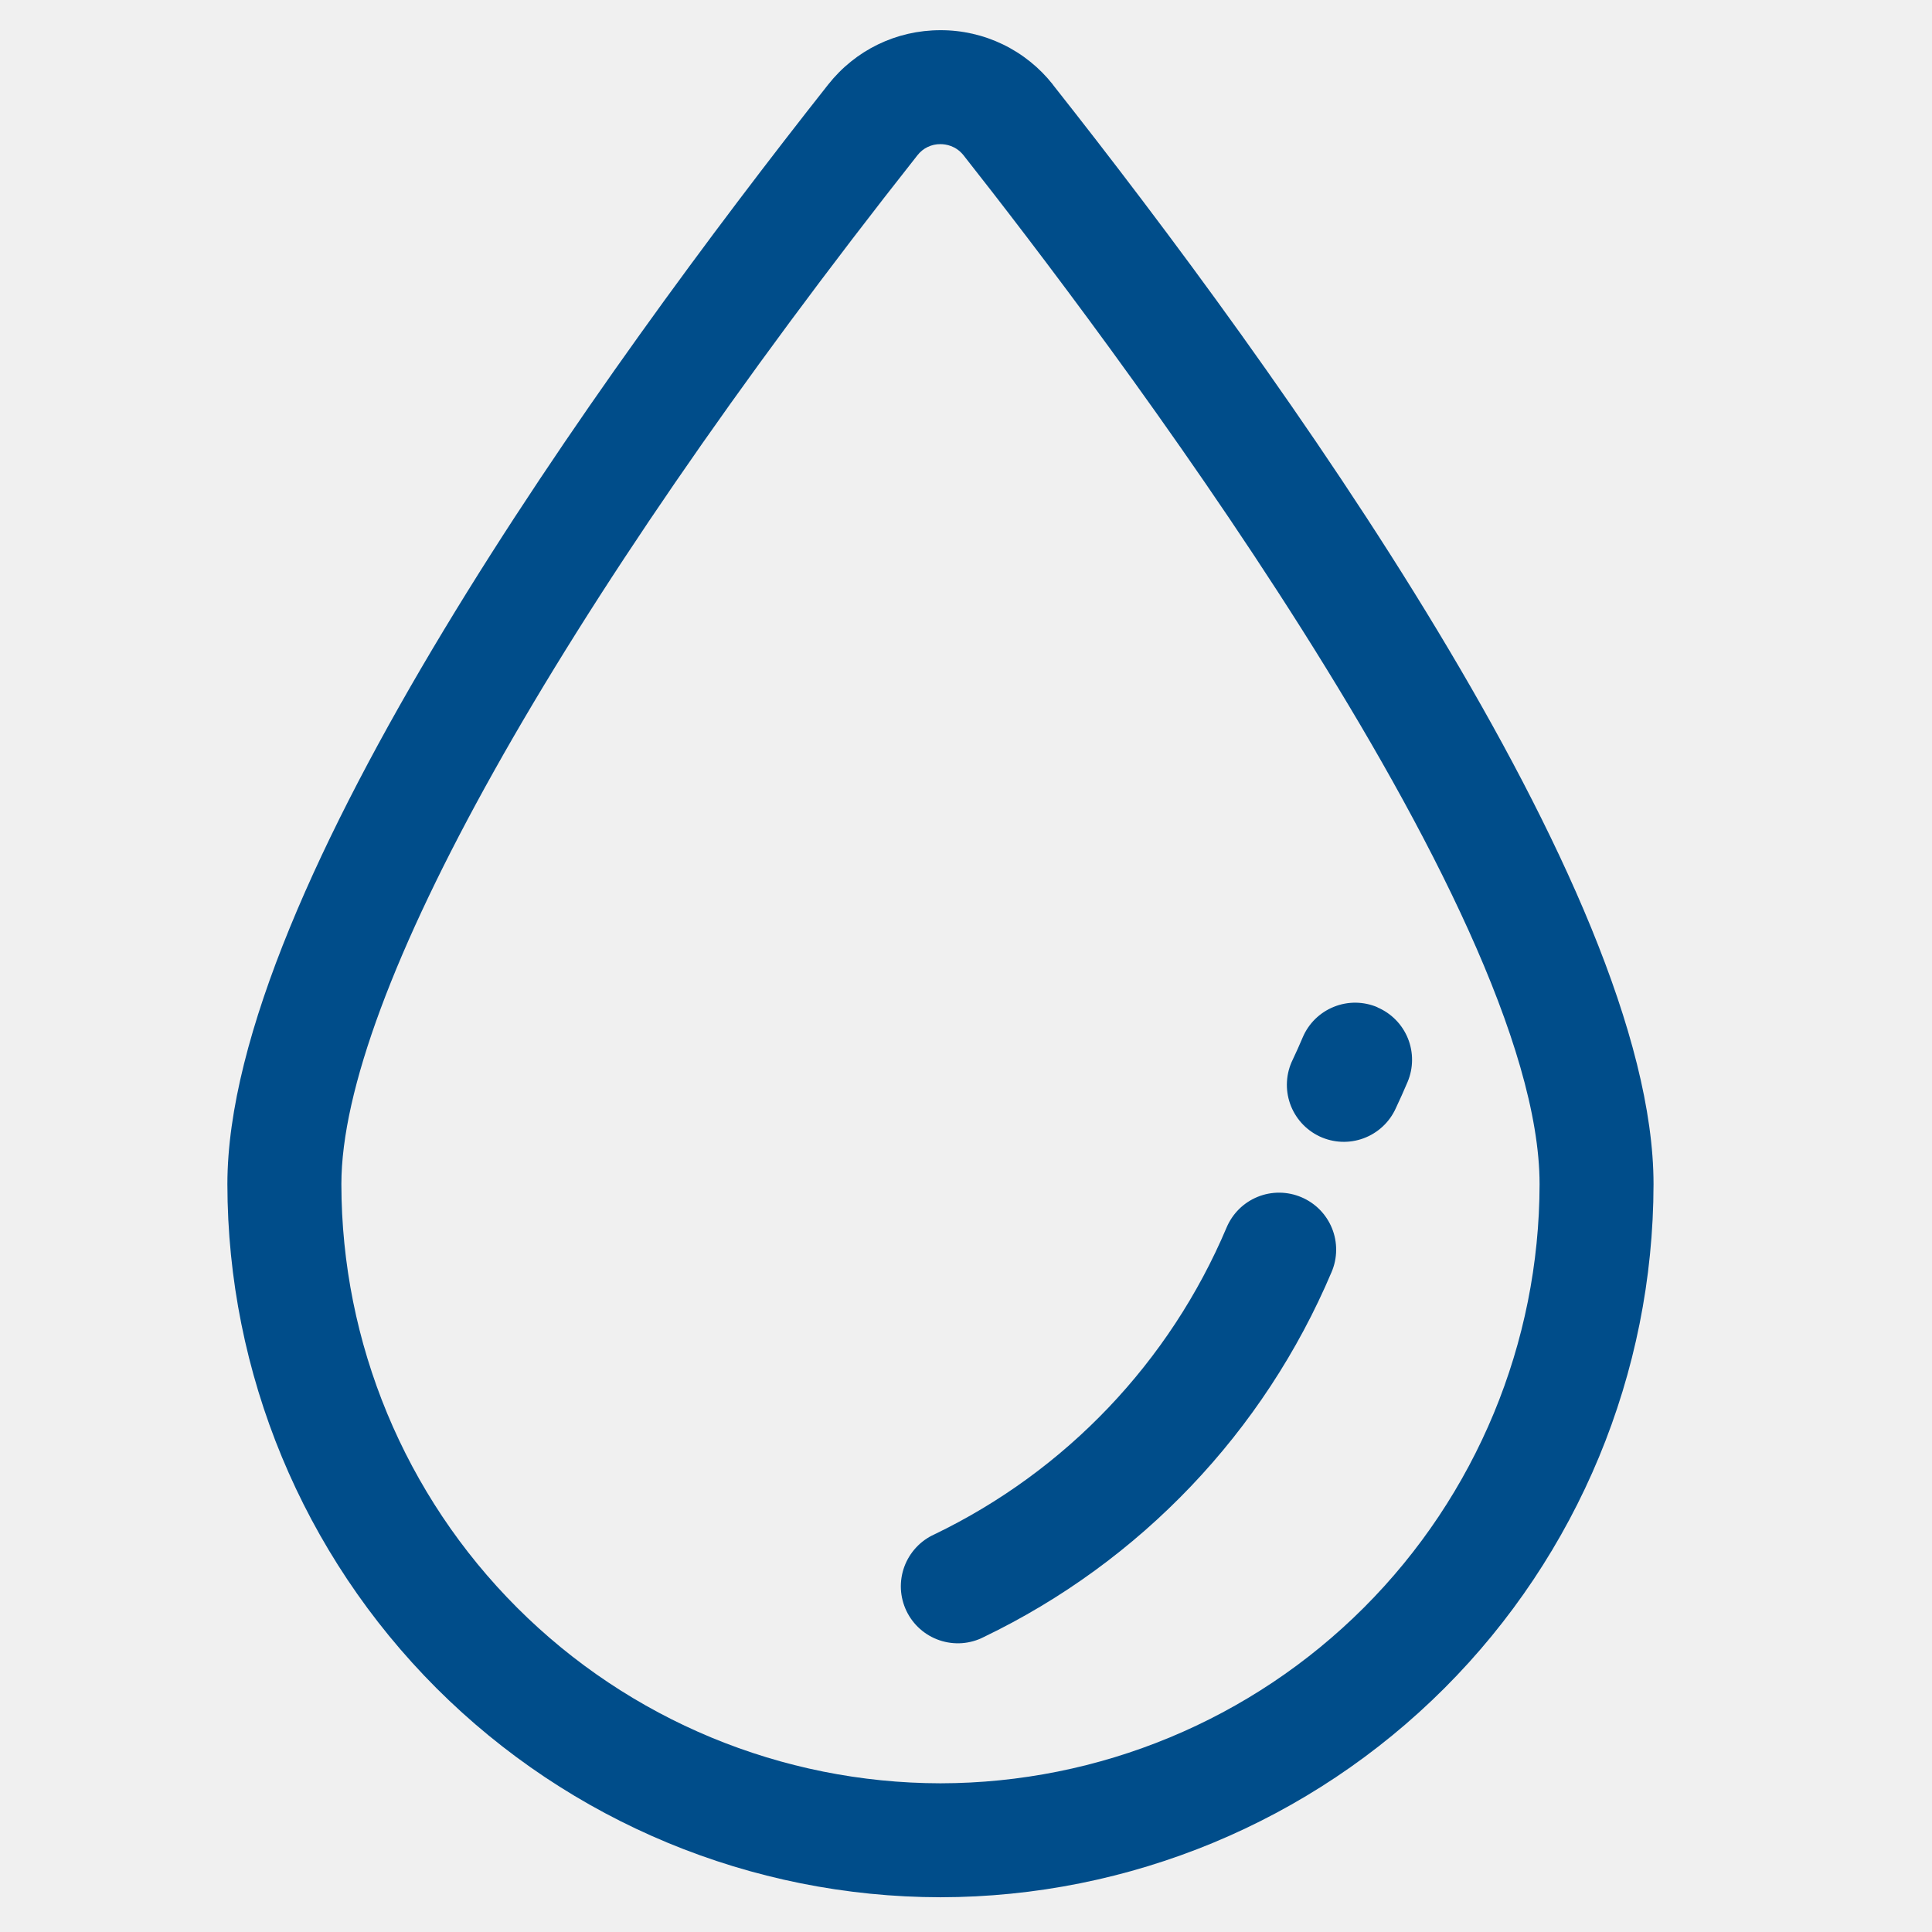
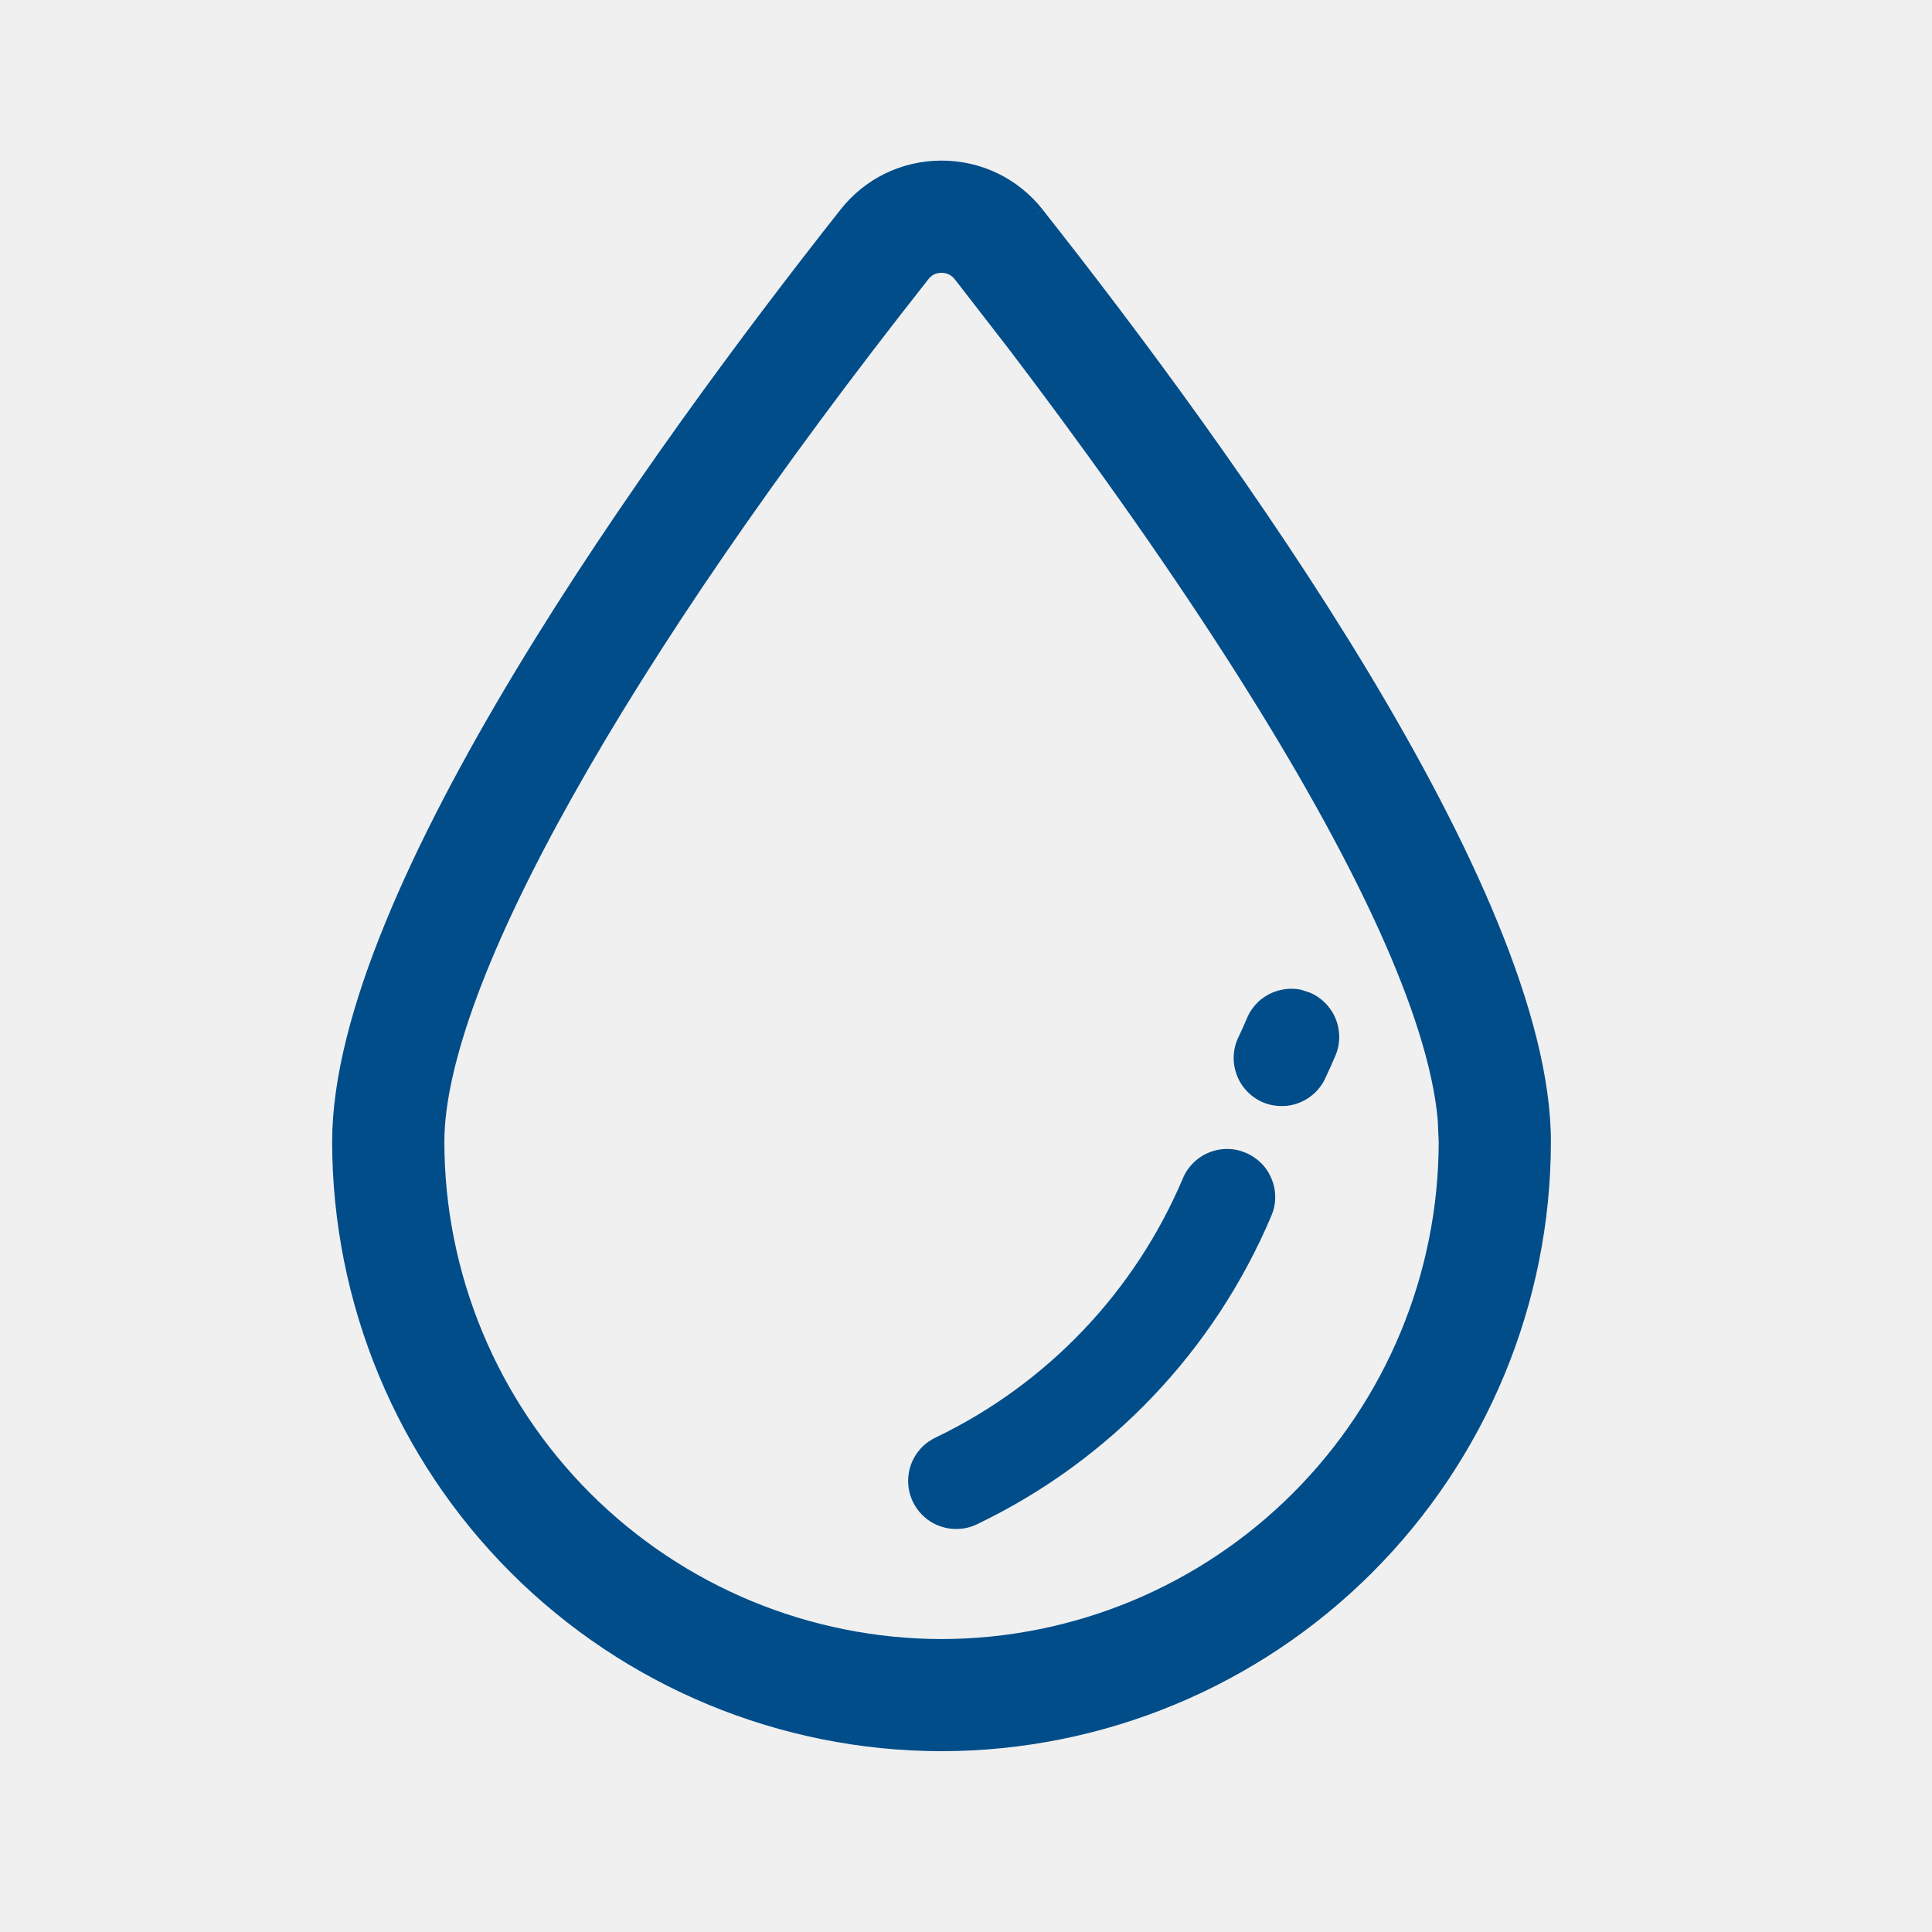
- <svg xmlns="http://www.w3.org/2000/svg" width="59" height="59" viewBox="0 0 59 59" fill="none">
-   <g clip-path="url(#clip0_170_32482)">
-     <path d="M28.72 54.459C23.87 54.453 19.22 52.524 15.79 49.094C12.36 45.664 10.43 41.014 10.425 36.163C10.425 30.444 17.001 18.696 28.018 4.74C28.101 4.634 28.207 4.547 28.329 4.489C28.451 4.43 28.585 4.4 28.72 4.402C28.881 4.402 29.187 4.447 29.423 4.74C33.547 9.97 47.016 27.683 47.016 36.163C47.01 41.014 45.081 45.664 41.651 49.094C38.221 52.524 33.571 54.453 28.72 54.459ZM32.152 2.581C31.743 2.063 31.222 1.644 30.627 1.356C30.033 1.069 29.381 0.92 28.72 0.922C27.373 0.922 26.123 1.528 25.289 2.585C18.438 11.262 6.944 27.16 6.944 36.163C6.95 41.937 9.247 47.472 13.329 51.555C17.412 55.637 22.947 57.933 28.72 57.939C34.493 57.932 40.028 55.636 44.111 51.554C48.193 47.471 50.489 41.937 50.496 36.163C50.496 27.157 39.005 11.259 32.152 2.585" fill="#004D8A" />
-     <path d="M39.74 36.56C39.53 36.471 39.304 36.424 39.075 36.422C38.846 36.42 38.62 36.463 38.408 36.549C38.196 36.635 38.003 36.762 37.84 36.922C37.678 37.083 37.548 37.274 37.459 37.484C35.723 41.591 32.55 44.923 28.533 46.858C28.322 46.953 28.132 47.09 27.974 47.261C27.817 47.431 27.695 47.63 27.615 47.849C27.536 48.066 27.501 48.298 27.512 48.53C27.524 48.761 27.582 48.988 27.682 49.197C27.783 49.407 27.924 49.593 28.098 49.747C28.272 49.901 28.474 50.018 28.694 50.092C28.914 50.166 29.146 50.196 29.378 50.179C29.609 50.162 29.835 50.099 30.041 49.993C34.821 47.693 38.598 43.729 40.665 38.844C40.755 38.633 40.802 38.407 40.804 38.178C40.806 37.949 40.763 37.722 40.677 37.51C40.591 37.298 40.464 37.105 40.303 36.941C40.142 36.778 39.951 36.649 39.74 36.56ZM42.067 30.76C41.856 30.67 41.63 30.623 41.401 30.62C41.172 30.618 40.945 30.661 40.733 30.747C40.521 30.832 40.328 30.959 40.164 31.119C40.001 31.279 39.871 31.471 39.782 31.681C39.685 31.913 39.582 32.139 39.476 32.364C39.374 32.572 39.315 32.797 39.302 33.027C39.288 33.258 39.321 33.488 39.397 33.706C39.474 33.924 39.593 34.124 39.747 34.295C39.902 34.467 40.089 34.605 40.297 34.704C40.506 34.802 40.733 34.858 40.963 34.868C41.194 34.878 41.424 34.842 41.64 34.762C41.857 34.682 42.055 34.56 42.224 34.403C42.393 34.246 42.529 34.057 42.624 33.847C42.75 33.581 42.87 33.312 42.985 33.041C43.164 32.617 43.168 32.139 42.995 31.711C42.822 31.284 42.487 30.943 42.063 30.763" fill="#004D8A" />
+ <svg xmlns="http://www.w3.org/2000/svg" width="24" height="24" viewBox="0 0 24 24" fill="none">
+   <mask id="mask0_861_15313" style="mask-type:luminance" maskUnits="userSpaceOnUse" x="1" y="1" width="22" height="22">
+     <path d="M22.034 1.966H1.966V22.034H22.034V1.966Z" fill="white" />
+   </mask>
+   <g mask="url(#mask0_861_15313)">
+     <path d="M11.696 1.995C11.937 1.995 12.176 2.048 12.394 2.154C12.612 2.259 12.802 2.413 12.952 2.603L12.873 2.664H12.873L12.873 2.665L12.952 2.604C14.128 4.093 15.704 6.204 16.987 8.33C17.628 9.394 18.197 10.463 18.606 11.462C19.014 12.459 19.266 13.394 19.266 14.185C19.264 16.192 18.465 18.115 17.046 19.535C15.627 20.954 13.703 21.752 11.696 21.754C9.689 21.752 7.764 20.954 6.345 19.535C4.926 18.116 4.129 16.192 4.126 14.185C4.126 13.394 4.378 12.459 4.787 11.462C5.196 10.464 5.764 9.395 6.406 8.331C7.688 6.205 9.265 4.094 10.441 2.604C10.746 2.217 11.203 1.995 11.696 1.995ZM11.695 3.389C11.664 3.389 11.633 3.395 11.605 3.408C11.577 3.422 11.553 3.442 11.534 3.466V3.467C9.646 5.858 8.141 8.057 7.108 9.903C6.591 10.825 6.193 11.658 5.925 12.38C5.657 13.104 5.52 13.711 5.52 14.185C5.522 15.822 6.174 17.391 7.331 18.549C8.489 19.707 10.058 20.358 11.696 20.361C13.333 20.359 14.903 19.707 16.061 18.549C17.219 17.391 17.87 15.822 17.872 14.185L17.86 13.91C17.8 13.25 17.534 12.445 17.137 11.567C16.684 10.566 16.065 9.481 15.401 8.43C14.404 6.853 13.307 5.354 12.523 4.324L11.859 3.467C11.804 3.399 11.734 3.389 11.696 3.389H11.695ZM15.248 14.273C15.327 14.273 15.404 14.29 15.476 14.321C15.548 14.351 15.614 14.396 15.669 14.451C15.725 14.507 15.768 14.574 15.797 14.647C15.827 14.719 15.842 14.797 15.841 14.875C15.841 14.954 15.824 15.031 15.793 15.104C15.084 16.779 13.789 18.14 12.149 18.929C12.078 18.965 12.001 18.987 11.921 18.992C11.842 18.998 11.762 18.988 11.687 18.962C11.612 18.937 11.542 18.897 11.483 18.844C11.423 18.791 11.375 18.727 11.34 18.655C11.306 18.584 11.286 18.506 11.282 18.427C11.278 18.348 11.29 18.267 11.317 18.193C11.344 18.118 11.386 18.05 11.44 17.991C11.494 17.933 11.56 17.886 11.632 17.853C13.01 17.189 14.098 16.046 14.694 14.638C14.724 14.566 14.769 14.5 14.825 14.445C14.88 14.39 14.946 14.346 15.019 14.317C15.092 14.287 15.17 14.272 15.248 14.273ZM16.163 12.295L16.273 12.331C16.418 12.393 16.534 12.511 16.593 12.658C16.652 12.804 16.651 12.968 16.589 13.114C16.55 13.206 16.508 13.299 16.465 13.39C16.433 13.462 16.386 13.527 16.328 13.58C16.271 13.634 16.203 13.676 16.128 13.703C16.054 13.731 15.975 13.743 15.896 13.739C15.817 13.736 15.739 13.718 15.667 13.684C15.596 13.65 15.532 13.602 15.479 13.543C15.426 13.485 15.385 13.416 15.359 13.341C15.333 13.267 15.321 13.188 15.326 13.109C15.33 13.03 15.351 12.952 15.386 12.881C15.423 12.804 15.457 12.726 15.491 12.647C15.521 12.575 15.566 12.509 15.621 12.454C15.677 12.399 15.744 12.356 15.817 12.326C15.89 12.297 15.968 12.282 16.046 12.283C16.085 12.283 16.124 12.287 16.163 12.295Z" fill="#004D8A" />
  </g>
-   <defs>
-     <clipPath id="clip0_170_32482">
-       <rect width="58" height="58" fill="white" transform="translate(0.5 0.921875)" />
-     </clipPath>
-   </defs>
</svg>
